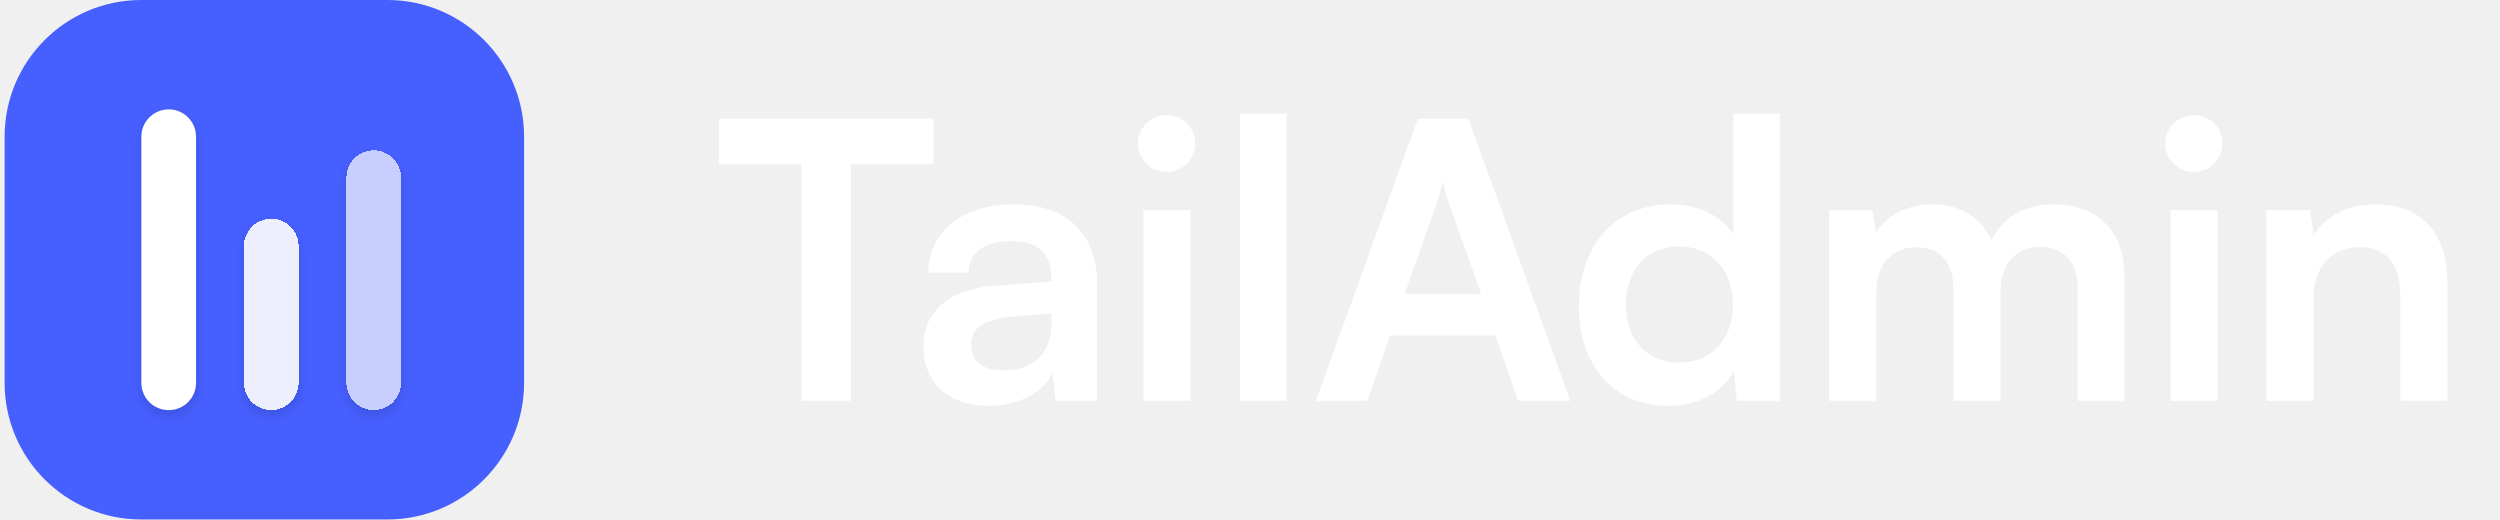
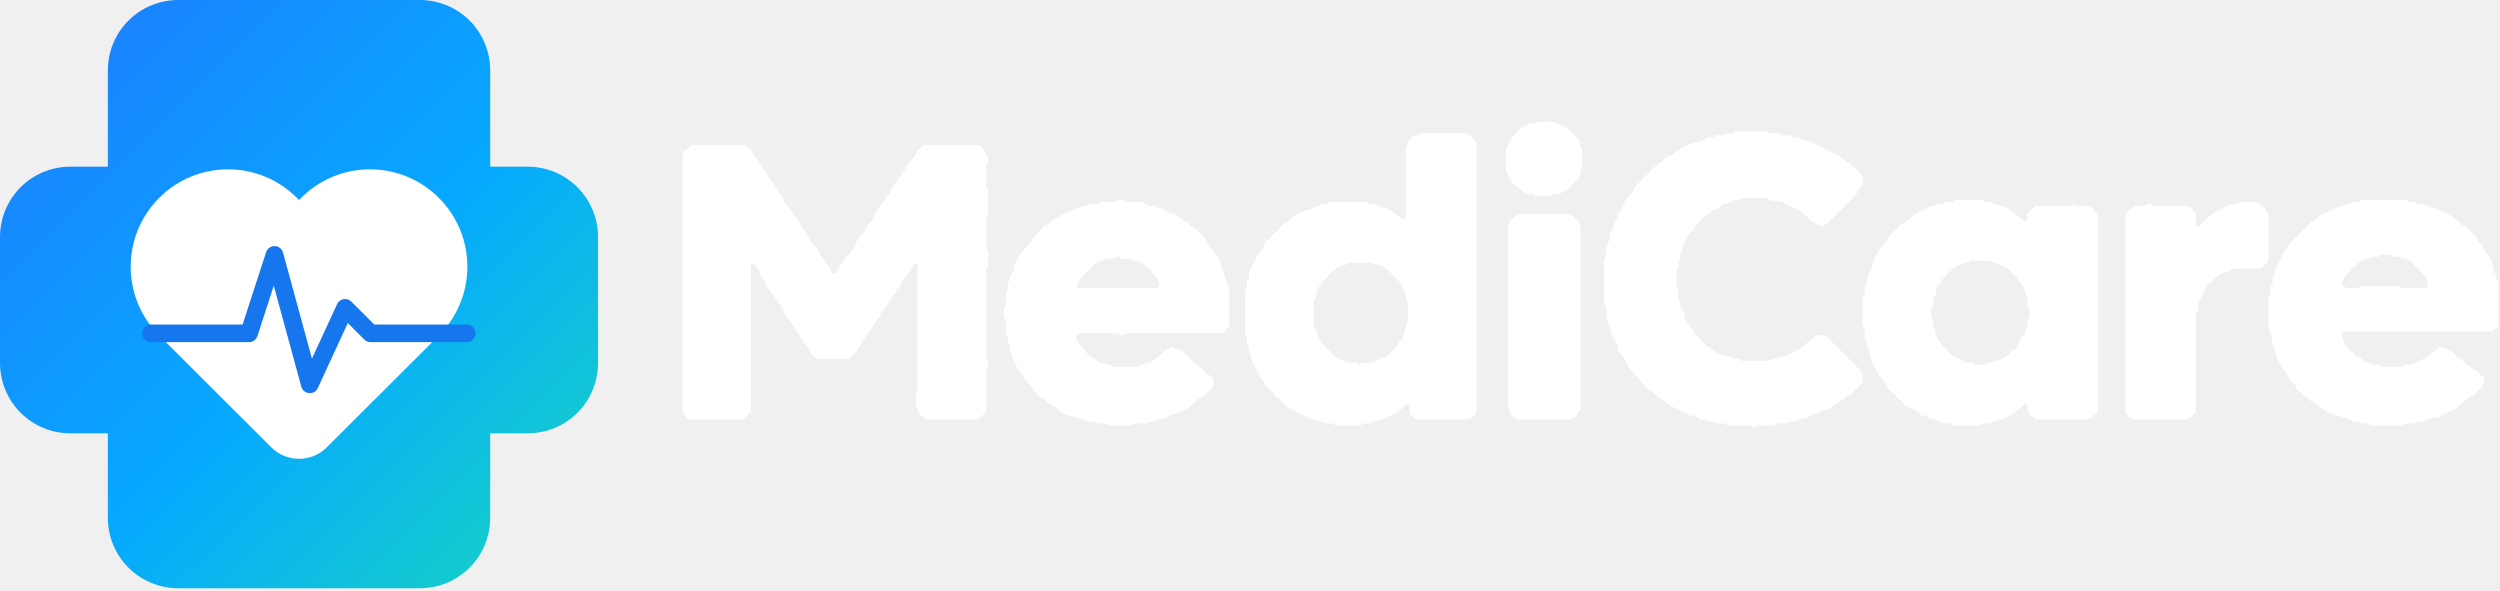
- <svg xmlns="http://www.w3.org/2000/svg" width="231" height="48" viewBox="0 0 231 48" fill="none">
-   <path d="M0.426 12.632C0.426 5.655 6.081 0 13.057 0H35.794C42.77 0 48.426 5.655 48.426 12.632V35.368C48.426 42.345 42.77 48 35.794 48H13.057C6.081 48 0.426 42.345 0.426 35.368V12.632Z" fill="#465FFF" />
-   <g filter="url(#filter0_d_3903_56743)">
-     <path d="M13.062 12.632C13.062 11.237 14.193 10.106 15.588 10.106C16.983 10.106 18.114 11.237 18.114 12.632V35.369C18.114 36.764 16.983 37.895 15.588 37.895C14.193 37.895 13.062 36.764 13.062 35.369V12.632Z" fill="white" />
+ <svg xmlns="http://www.w3.org/2000/svg" width="1275" height="301" viewBox="0 0 1275 301">
+   <g transform="translate(0 0)">
+     <defs>
+       <linearGradient id="medicareBlue" x1="0" y1="0" x2="1" y2="1">
+         <stop offset="0" stop-color="#1f7aff" />
+         <stop offset="0.55" stop-color="#06a9ff" />
+         <stop offset="1" stop-color="#19d7bd" />
+       </linearGradient>
+     </defs>
+     <path fill="url(#medicareBlue)" d="M91 0h123c20 0 36 16 36 36v49h19c20 0 36 16 36 36v64c0 20-16 36-36 36h-19v43c0 20-16 36-36 36H91c-20 0-36-16-36-36v-43H36c-20 0-36-16-36-36v-64c0-20 16-36 36-36h19V36C55 16 71 0 91 0z" />
+     <path fill="#fff" d="M152.5 234c-5.2 0-10.3-2-14.1-5.8l-57.2-57.1c-19.4-19.4-19.4-50.8 0-70.2 19.4-19.4 50.8-19.4 70.2 0l1.1 1.1 1.1-1.1c19.4-19.4 50.8-19.4 70.2 0 19.4 19.4 19.4 50.8 0 70.2l-57.2 57.1c-3.8 3.8-8.9 5.8-14.1 5.8z" />
+     <path d="M77 170h50l13-40 18 66 18-39 13 13h49" fill="none" stroke="#1676ee" stroke-width="9" stroke-linecap="round" stroke-linejoin="round" />
  </g>
-   <g filter="url(#filter1_d_3903_56743)">
-     <path d="M22.539 22.735C22.539 21.34 23.67 20.209 25.065 20.209C26.461 20.209 27.592 21.34 27.592 22.735V35.367C27.592 36.762 26.461 37.893 25.065 37.893C23.67 37.893 22.539 36.762 22.539 35.367V22.735Z" fill="white" fill-opacity="0.9" shape-rendering="crispEdges" />
-   </g>
-   <g filter="url(#filter2_d_3903_56743)">
-     <path d="M32.008 16.419C32.008 15.024 33.139 13.893 34.534 13.893C35.929 13.893 37.06 15.024 37.06 16.419V35.366C37.06 36.761 35.929 37.893 34.534 37.893C33.139 37.893 32.008 36.761 32.008 35.366V16.419Z" fill="white" fill-opacity="0.7" shape-rendering="crispEdges" />
-   </g>
-   <path d="M66.426 15.172H74.058V37.036H78.624V15.172H86.257V10.964H66.426V15.172Z" fill="white" />
-   <path d="M91.352 37.5C94.098 37.5 96.488 36.252 97.237 34.433L97.558 37.036H101.375V26.336C101.375 21.45 98.45 18.882 93.706 18.882C88.927 18.882 85.788 21.378 85.788 25.195H89.497C89.497 23.34 90.924 22.27 93.492 22.27C95.704 22.27 97.13 23.233 97.13 25.623V26.015L91.851 26.407C87.678 26.729 85.324 28.762 85.324 32.007C85.324 35.324 87.607 37.5 91.352 37.5ZM92.779 34.219C90.817 34.219 89.747 33.434 89.747 31.829C89.747 30.402 90.781 29.511 93.492 29.261L97.166 28.976V29.903C97.166 32.614 95.454 34.219 92.779 34.219Z" fill="white" />
-   <path d="M107.825 15.886C109.252 15.886 110.429 14.709 110.429 13.246C110.429 11.784 109.252 10.643 107.825 10.643C106.327 10.643 105.15 11.784 105.15 13.246C105.15 14.709 106.327 15.886 107.825 15.886ZM105.649 37.036H110.001V19.417H105.649V37.036Z" fill="white" />
-   <path d="M118.883 37.036V10.5H114.568V37.036H118.883Z" fill="white" />
-   <path d="M126.337 37.036L128.441 31.009H138.179L140.283 37.036H145.098L135.682 10.964H131.009L121.593 37.036H126.337ZM132.757 18.739C133.007 18.026 133.221 17.241 133.328 16.742C133.399 17.277 133.649 18.061 133.863 18.739L136.859 27.157H129.797L132.757 18.739Z" fill="white" />
-   <path d="M154.165 37.5C156.84 37.5 159.122 36.323 160.192 34.29L160.478 37.036H164.472V10.5H160.157V21.664C159.051 19.916 156.875 18.882 154.414 18.882C149.1 18.882 145.89 22.805 145.89 28.298C145.89 33.755 149.064 37.5 154.165 37.5ZM155.128 33.505C152.096 33.505 150.241 31.294 150.241 28.155C150.241 25.017 152.096 22.77 155.128 22.77C158.159 22.77 160.121 24.981 160.121 28.155C160.121 31.33 158.159 33.505 155.128 33.505Z" fill="white" />
-   <path d="M173.359 37.036V27.049C173.359 24.196 175.035 22.841 177.104 22.841C179.172 22.841 180.492 24.16 180.492 26.622V37.036H184.843V27.049C184.843 24.16 186.448 22.805 188.553 22.805C190.621 22.805 191.977 24.125 191.977 26.657V37.036H196.292V25.516C196.292 21.45 193.938 18.882 189.658 18.882C186.983 18.882 184.915 20.201 184.023 22.235C183.096 20.201 181.241 18.882 178.566 18.882C176.034 18.882 174.25 20.023 173.359 21.485L173.002 19.417H169.007V37.036H173.359Z" fill="white" />
-   <path d="M202.74 15.886C204.167 15.886 205.344 14.709 205.344 13.246C205.344 11.784 204.167 10.643 202.74 10.643C201.242 10.643 200.065 11.784 200.065 13.246C200.065 14.709 201.242 15.886 202.74 15.886ZM200.564 37.036H204.916V19.417H200.564V37.036Z" fill="white" />
-   <path d="M213.763 37.036V27.549C213.763 24.695 215.403 22.841 218.078 22.841C220.325 22.841 221.788 24.267 221.788 27.228V37.036H226.139V26.194C226.139 21.628 223.856 18.882 219.434 18.882C217.044 18.882 214.904 19.916 213.798 21.7L213.442 19.417H209.411V37.036H213.763Z" fill="white" />
-   <defs>
-     <filter id="filter0_d_3903_56743" x="12.062" y="9.606" width="7.053" height="29.79" filterUnits="userSpaceOnUse" color-interpolation-filters="sRGB">
-       <feFlood flood-opacity="0" result="BackgroundImageFix" />
-       <feColorMatrix in="SourceAlpha" type="matrix" values="0 0 0 0 0 0 0 0 0 0 0 0 0 0 0 0 0 0 127 0" result="hardAlpha" />
-       <feOffset dy="0.5" />
-       <feGaussianBlur stdDeviation="0.5" />
-       <feComposite in2="hardAlpha" operator="out" />
-       <feColorMatrix type="matrix" values="0 0 0 0 0 0 0 0 0 0 0 0 0 0 0 0 0 0 0.12 0" />
-       <feBlend mode="normal" in2="BackgroundImageFix" result="effect1_dropShadow_3903_56743" />
-       <feBlend mode="normal" in="SourceGraphic" in2="effect1_dropShadow_3903_56743" result="shape" />
-     </filter>
-     <filter id="filter1_d_3903_56743" x="21.539" y="19.709" width="7.053" height="19.684" filterUnits="userSpaceOnUse" color-interpolation-filters="sRGB">
-       <feFlood flood-opacity="0" result="BackgroundImageFix" />
-       <feColorMatrix in="SourceAlpha" type="matrix" values="0 0 0 0 0 0 0 0 0 0 0 0 0 0 0 0 0 0 127 0" result="hardAlpha" />
-       <feOffset dy="0.5" />
-       <feGaussianBlur stdDeviation="0.5" />
-       <feComposite in2="hardAlpha" operator="out" />
-       <feColorMatrix type="matrix" values="0 0 0 0 0 0 0 0 0 0 0 0 0 0 0 0 0 0 0.12 0" />
-       <feBlend mode="normal" in2="BackgroundImageFix" result="effect1_dropShadow_3903_56743" />
-       <feBlend mode="normal" in="SourceGraphic" in2="effect1_dropShadow_3903_56743" result="shape" />
-     </filter>
-     <filter id="filter2_d_3903_56743" x="31.008" y="13.393" width="7.053" height="26" filterUnits="userSpaceOnUse" color-interpolation-filters="sRGB">
-       <feFlood flood-opacity="0" result="BackgroundImageFix" />
-       <feColorMatrix in="SourceAlpha" type="matrix" values="0 0 0 0 0 0 0 0 0 0 0 0 0 0 0 0 0 0 127 0" result="hardAlpha" />
-       <feOffset dy="0.5" />
-       <feGaussianBlur stdDeviation="0.5" />
-       <feComposite in2="hardAlpha" operator="out" />
-       <feColorMatrix type="matrix" values="0 0 0 0 0 0 0 0 0 0 0 0 0 0 0 0 0 0 0.12 0" />
-       <feBlend mode="normal" in2="BackgroundImageFix" result="effect1_dropShadow_3903_56743" />
-       <feBlend mode="normal" in="SourceGraphic" in2="effect1_dropShadow_3903_56743" result="shape" />
-     </filter>
-   </defs>
+   <path fill="#ffffff" fill-rule="evenodd" d="M 349,77 348,79 348,210 350,213 352,214 378,214 380,213 383,210 383,135 384,134 387,138 388,141 390,143 391,146 399,157 400,160 402,162 402,163 404,165 404,166 406,168 406,169 408,171 408,172 410,174 410,175 412,177 414,181 417,183 433,183 437,179 437,178 439,176 439,175 441,173 441,172 443,170 443,169 445,167 445,166 447,164 447,163 449,161 449,160 451,158 451,157 453,155 453,154 455,152 455,151 457,149 457,148 459,146 459,145 467,134 468,135 468,200 467,201 467,207 468,208 468,210 471,213 473,214 498,214 500,213 503,210 503,188 504,187 504,184 503,183 503,137 504,136 504,128 503,127 503,110 504,109 504,97 503,96 503,84 504,83 504,81 501,75 499,74 471,74 469,76 468,76 467,79 462,85 462,86 460,88 460,89 458,91 458,92 456,94 456,95 454,97 454,98 446,109 445,112 443,114 441,118 438,121 435,127 430,133 430,134 428,136 426,140 424,139 423,136 421,134 421,133 419,131 417,127 414,124 411,118 409,116 407,112 404,109 404,108 400,103 399,100 397,98 397,97 395,95 395,94 393,92 393,91 391,89 391,88 389,86 389,85 387,83 387,82 385,80 383,76 382,76 380,74 353,74 Z M 750,69 748,68 724,68 723,69 721,69 718,72 718,74 717,75 717,111 716,112 707,106 705,106 701,104 698,104 697,103 678,103 677,104 674,104 673,105 671,105 668,107 666,107 660,110 657,113 656,113 645,124 644,127 642,129 637,139 637,142 636,143 636,147 635,148 635,171 636,172 636,176 637,177 637,180 638,181 638,183 643,193 645,195 645,196 650,201 650,202 652,203 657,208 669,214 671,214 672,215 675,215 676,216 680,216 681,217 694,217 695,216 699,216 700,215 705,214 713,210 718,206 719,207 719,211 722,214 749,214 752,212 753,210 753,73 Z M 963,121 963,122 958,128 955,134 955,136 953,139 953,141 952,142 952,145 951,146 951,151 950,152 950,166 951,167 951,173 952,174 952,177 953,178 954,183 958,191 960,193 962,197 972,207 978,210 980,212 982,212 985,214 987,214 991,216 995,216 996,217 1010,217 1011,216 1015,216 1016,215 1021,214 1027,211 1033,206 1034,207 1034,209 1035,211 1038,214 1065,214 1069,211 1070,209 1070,110 1067,106 1065,105 1059,105 1058,104 1056,105 1038,105 1034,109 1034,112 1033,113 1025,107 1021,105 1016,104 1015,103 1012,103 1011,102 997,102 996,103 992,103 991,104 988,104 987,105 985,105 977,109 971,114 970,114 Z M 885,67 884,68 880,68 879,69 875,69 874,70 871,70 868,72 863,73 855,77 853,79 850,80 847,83 846,83 834,95 832,99 829,102 827,107 825,109 825,111 823,114 823,116 821,119 821,122 819,126 819,131 818,132 818,155 819,156 820,165 821,166 822,171 825,176 825,178 826,180 828,182 831,188 841,199 842,199 846,203 847,203 852,207 862,212 864,212 867,214 870,214 871,215 874,215 875,216 880,216 881,217 893,217 895,218 896,217 905,217 906,216 911,216 912,215 916,215 917,214 922,213 925,211 927,211 930,209 932,209 936,206 937,206 939,204 940,204 942,202 943,202 950,195 950,191 949,189 932,172 930,171 926,171 918,178 910,182 907,182 906,183 903,183 902,184 888,184 887,183 884,183 883,182 878,181 874,179 872,177 871,177 864,170 864,169 860,164 859,162 859,160 857,157 857,154 856,153 856,148 855,147 855,138 856,137 856,133 857,132 857,129 858,128 858,126 861,120 864,117 864,116 871,109 872,109 874,107 875,107 879,104 881,104 884,102 887,102 888,101 901,101 902,102 909,103 919,108 924,113 928,115 930,115 932,114 947,99 947,98 950,94 950,90 943,83 942,83 939,80 923,72 921,72 917,70 914,70 913,69 909,69 908,68 902,68 901,67 Z M 1183,110 1180,113 1179,113 1167,125 1167,126 1165,128 1160,138 1160,140 1159,141 1159,145 1158,146 1158,150 1157,151 1157,168 1158,169 1159,176 1160,177 1161,182 1164,188 1166,190 1168,194 1171,197 1171,198 1175,202 1176,202 1179,205 1180,205 1185,209 1191,212 1193,212 1194,213 1196,213 1200,215 1203,215 1204,216 1208,216 1209,217 1225,217 1226,216 1232,216 1233,215 1236,215 1240,213 1243,213 1253,208 1260,202 1261,202 1266,197 1267,195 1267,193 1263,189 1262,189 1259,186 1258,186 1255,183 1254,183 1250,179 1246,177 1244,177 1238,182 1230,186 1227,186 1226,187 1214,187 1213,186 1210,186 1209,185 1207,185 1203,182 1202,182 1196,176 1194,170 1195,169 1271,169 1274,167 1274,143 1273,142 1273,140 1272,139 1271,134 1269,130 1267,128 1266,125 1263,122 1263,121 1257,115 1256,115 1250,110 1242,106 1240,106 1236,104 1233,104 1232,103 1229,103 1228,102 1204,102 1203,103 1200,103 1199,104 1197,104 1196,105 1191,106 Z M 570,102 569,103 561,103 560,104 556,104 555,105 552,105 551,106 549,106 537,112 534,115 533,115 526,122 526,123 520,130 517,136 517,138 515,141 515,143 514,144 514,148 513,149 513,156 512,157 512,162 513,163 513,171 514,172 514,175 515,176 515,179 516,180 516,182 520,190 522,192 522,193 531,203 532,203 535,206 536,206 541,210 545,212 547,212 548,213 553,214 554,215 558,215 559,216 564,216 565,217 577,217 578,216 585,216 586,215 589,215 590,214 595,213 598,211 600,211 606,208 613,202 614,202 618,198 619,196 619,194 618,192 616,191 611,186 610,186 603,179 601,178 599,178 598,177 595,178 588,184 586,185 584,185 583,186 581,186 580,187 567,187 566,186 561,185 557,182 556,182 550,175 549,173 549,171 550,170 570,170 571,171 573,171 574,170 624,170 627,166 627,147 626,146 626,144 625,143 625,141 624,140 624,138 623,137 623,135 621,131 619,129 619,128 617,126 615,122 609,116 608,116 605,113 604,113 599,109 597,109 592,106 590,106 589,105 586,105 582,103 574,103 573,102 Z M 1154,105 1150,103 1142,103 1141,104 1138,104 1128,109 1121,116 1120,115 1120,109 1118,107 1118,106 1116,105 1098,105 1097,104 1095,104 1094,105 1089,105 1085,108 1084,110 1084,210 1086,213 1088,214 1115,214 1117,213 1120,210 1120,159 1121,158 1121,155 1126,145 1132,140 1134,139 1136,139 1139,137 1153,137 1157,133 1157,109 Z M 775,109 773,110 770,113 769,115 769,208 770,209 770,211 774,214 801,214 803,213 806,209 806,115 805,113 802,110 800,109 Z M 1005,133 1015,133 1016,134 1018,134 1024,137 1029,142 1029,143 1031,145 1033,149 1033,151 1034,152 1034,156 1035,157 1035,162 1034,163 1034,167 1033,168 1033,170 1031,172 1028,178 1026,179 1023,182 1019,184 1017,184 1016,185 1013,185 1012,186 1007,186 1006,185 1003,185 995,181 989,174 987,170 987,168 986,167 986,163 985,162 985,157 986,156 986,152 987,151 988,146 990,144 990,143 996,137 1002,134 1004,134 Z M 688,134 700,134 701,135 703,135 707,137 714,144 717,150 717,153 718,154 718,164 717,165 717,168 716,169 716,171 715,173 713,175 713,176 708,181 700,185 695,185 693,186 692,185 687,185 681,182 674,175 674,174 672,172 672,170 670,166 670,153 671,152 672,147 674,145 674,144 681,137 685,135 687,135 Z M 784,62 783,63 780,63 776,65 771,70 768,76 768,87 771,93 777,98 779,99 782,99 783,100 791,100 792,99 795,99 799,97 805,91 806,89 806,87 807,86 807,76 806,75 806,73 805,71 799,65 795,63 793,63 792,62 Z M 1194,145 1196,141 1199,138 1200,136 1201,136 1203,134 1207,132 1209,132 1210,131 1213,131 1214,130 1220,130 1221,131 1224,131 1225,132 1227,132 1229,133 1237,141 1238,143 1238,146 1237,147 1225,147 1224,146 1204,146 1203,147 1197,147 Z M 549,146 551,142 559,134 561,133 563,133 564,132 568,132 569,131 571,131 572,132 577,132 578,133 580,133 582,134 587,138 587,139 590,142 591,144 591,146 590,147 550,147 Z" />
</svg>
